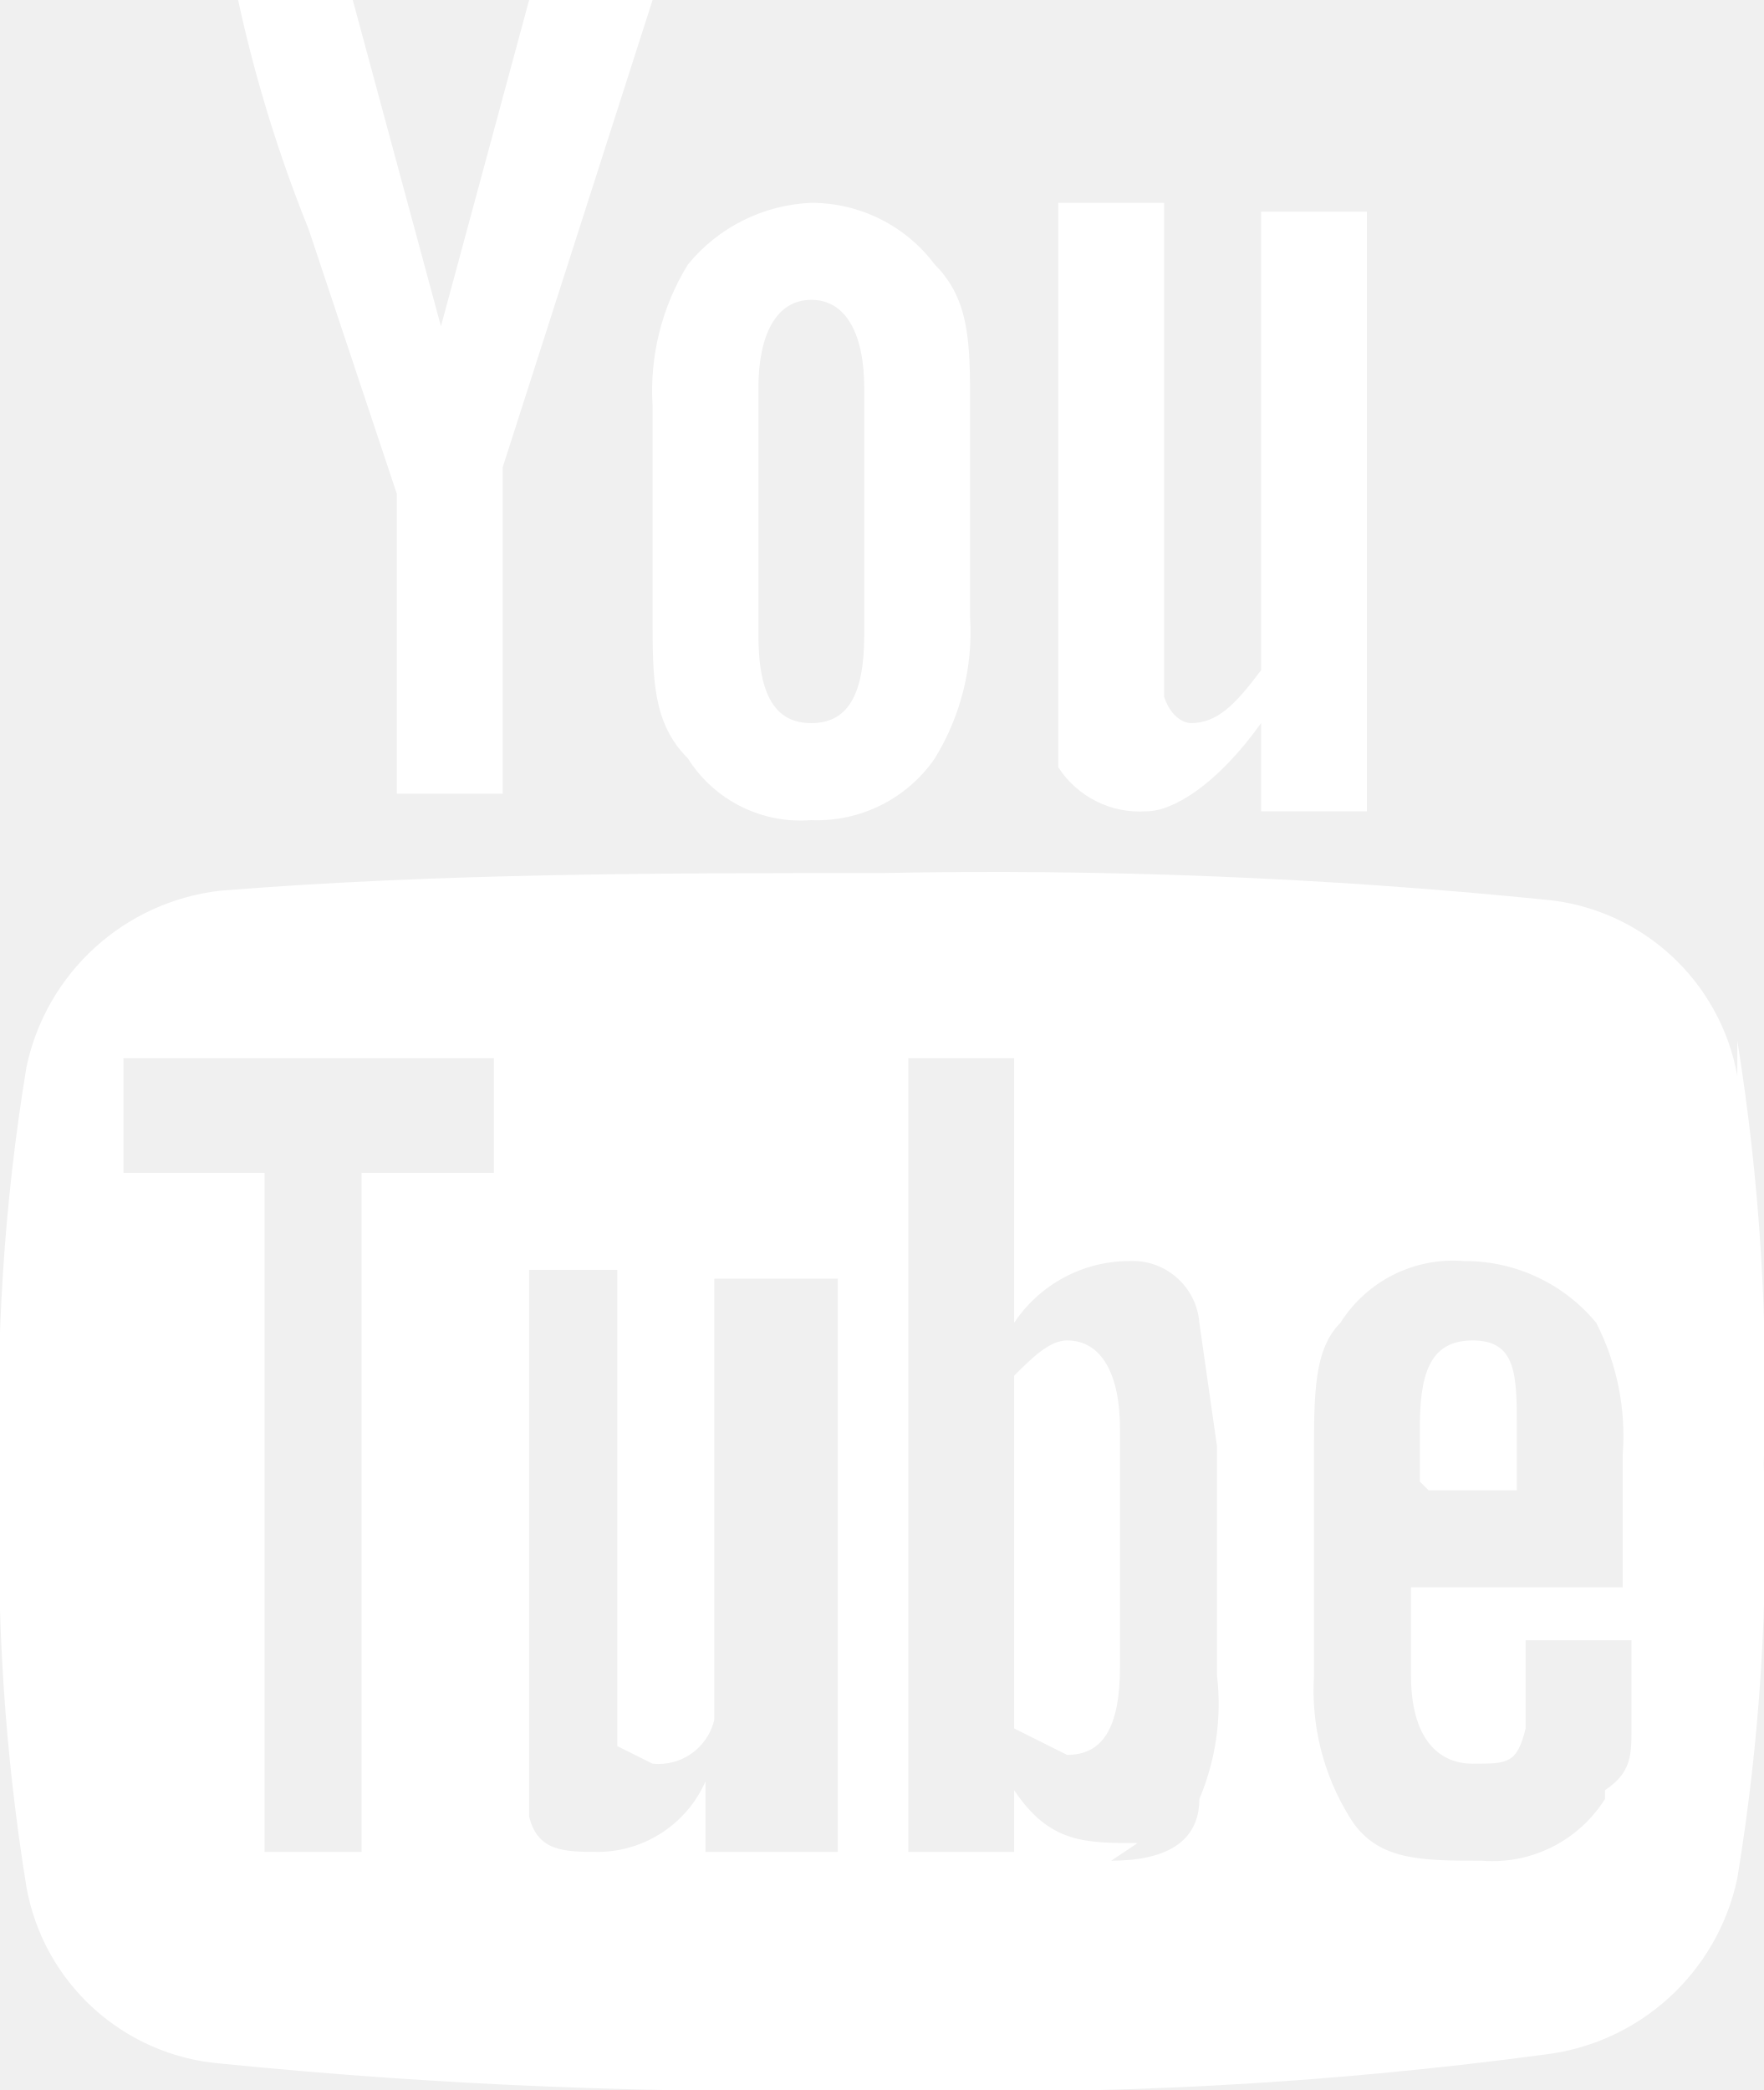
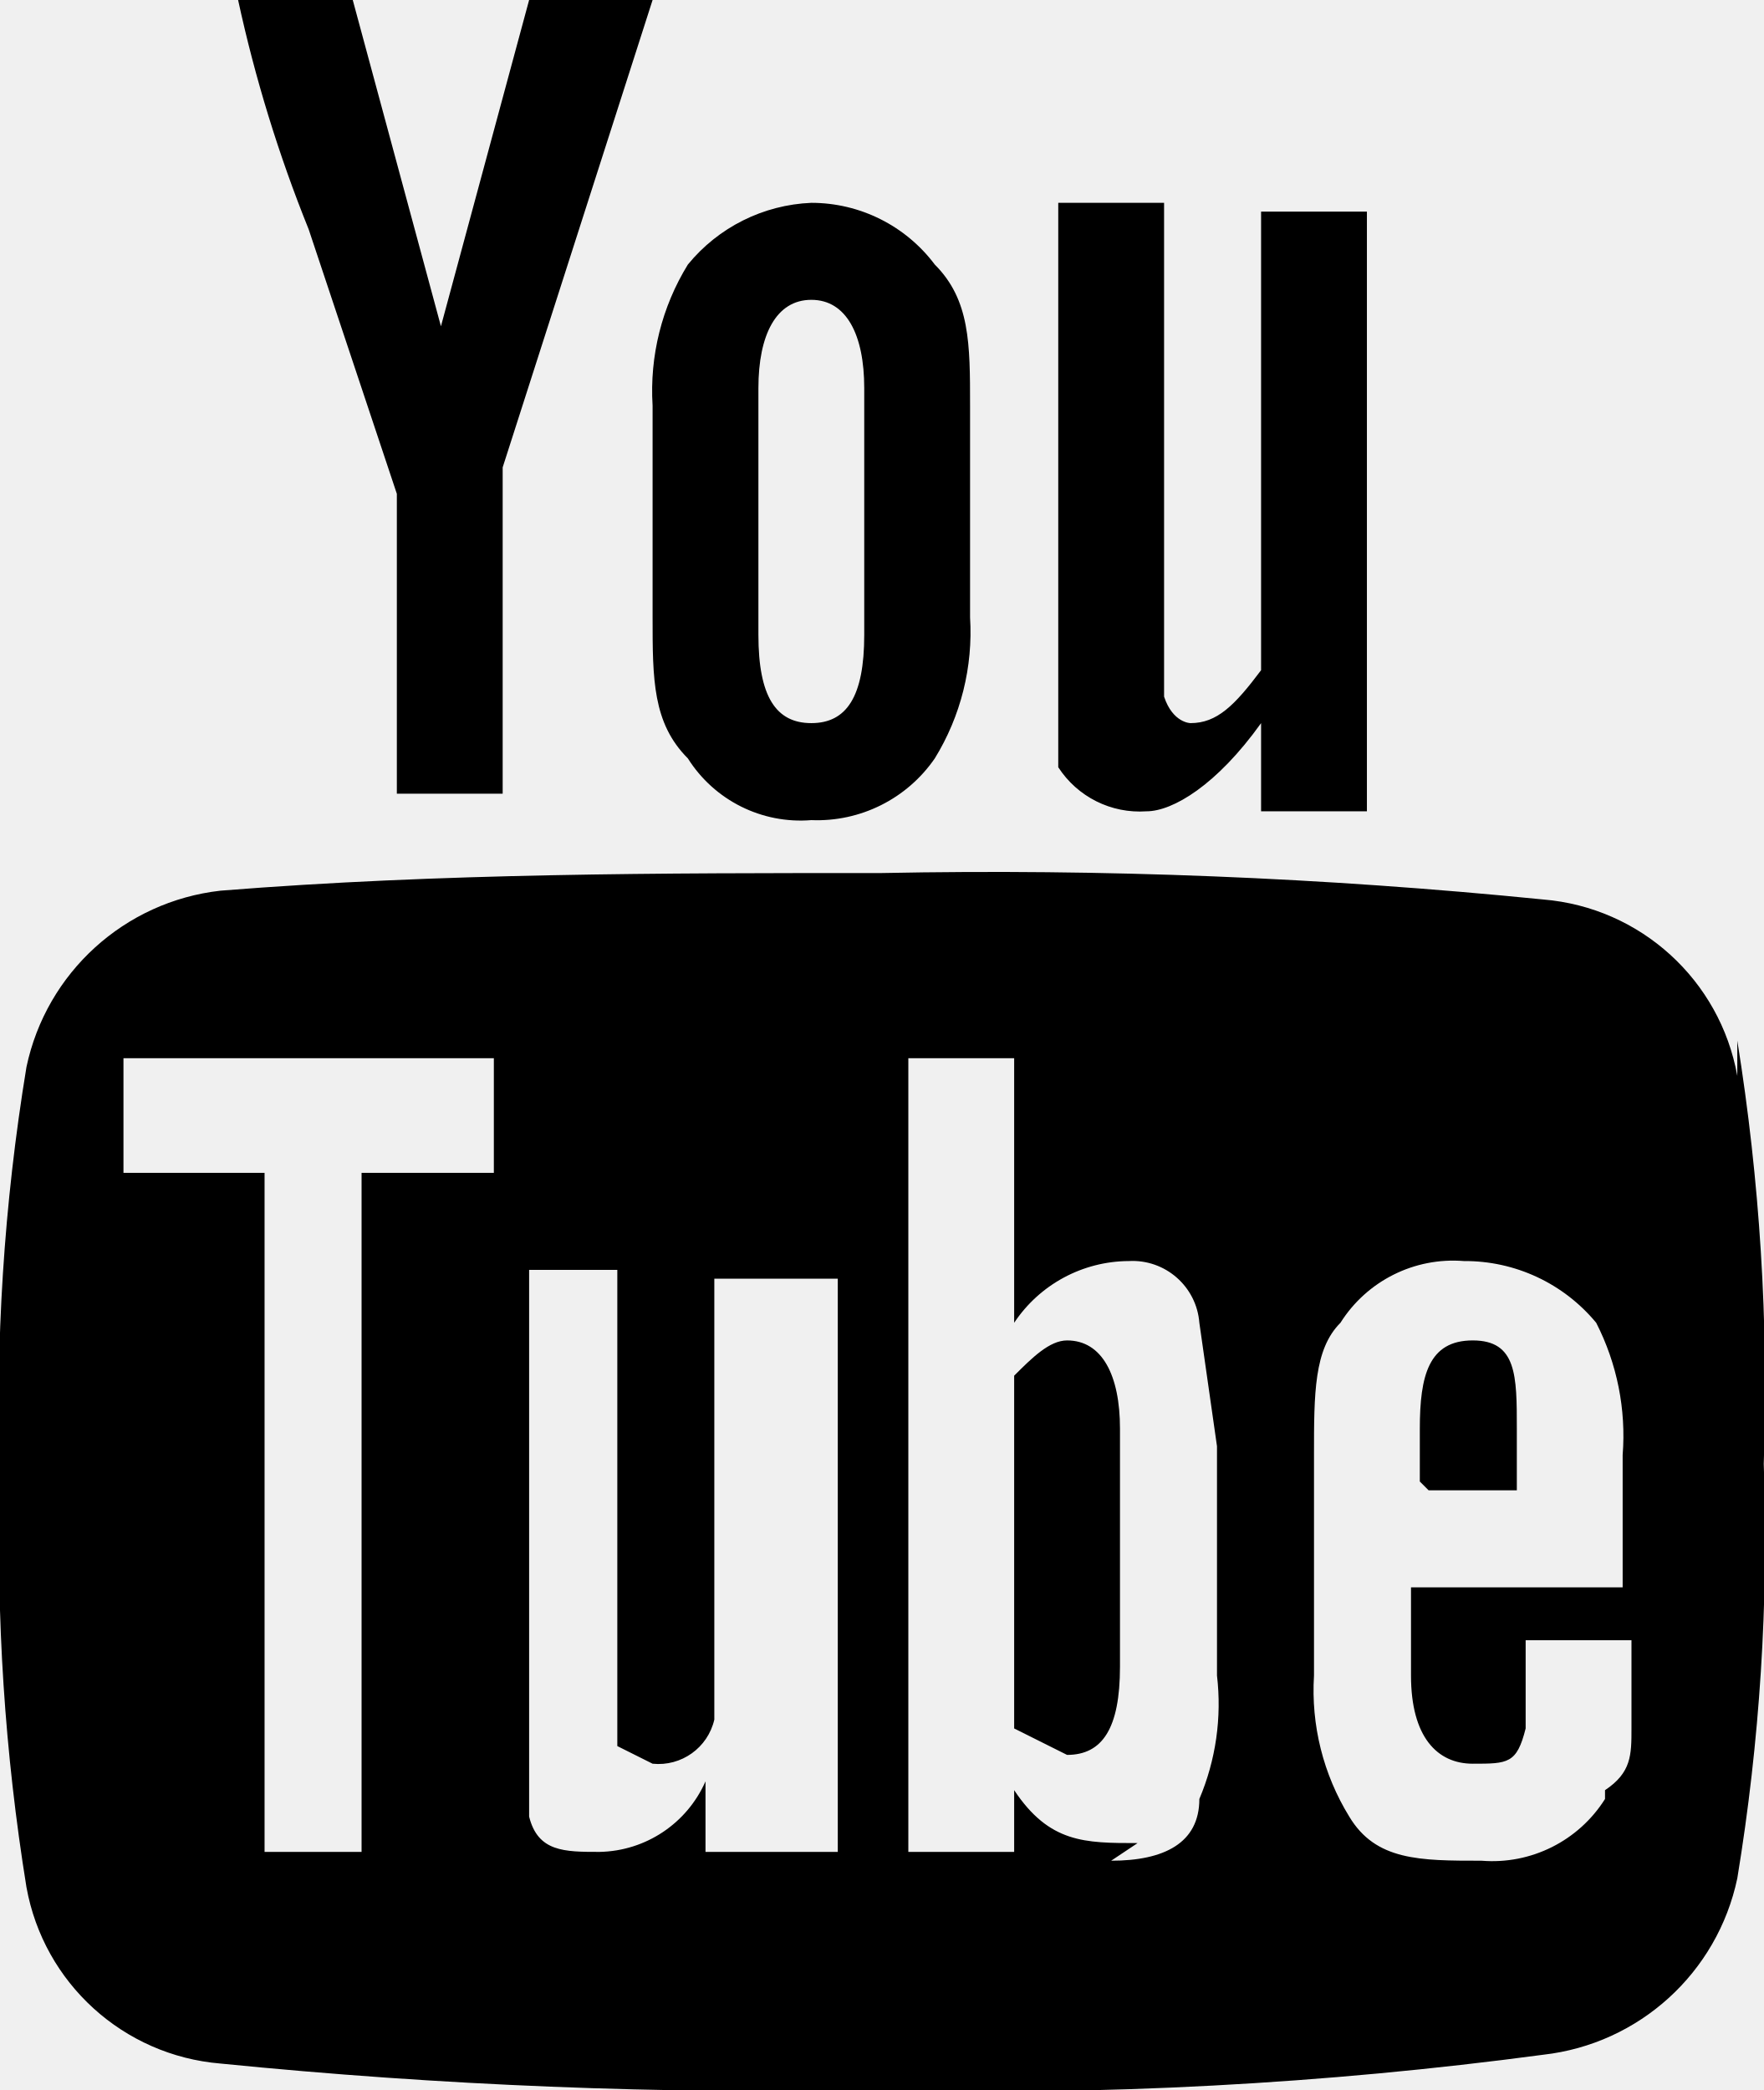
<svg xmlns="http://www.w3.org/2000/svg" viewBox="0 0 20 23.7">
-   <path d="M9.2,8.2c-.4,0-.6-.3-.6-1V4.4c0-.6.2-1,.6-1s.6.4.6,1V7.2C9.8,7.9,9.6,8.2,9.2,8.2ZM4.2,21H3V13.3H1.4V12H5.6v1.3H4.1V21ZM8,20.2a1.34,1.34,0,0,1-1.2.8c-.4,0-.7,0-.8-.4V14.4H7v5.4l.4.2a.65.65,0,0,0,.7-.5v-5H9.5V21H8v-.8Zm4.7-4c0-.6-.2-1-.6-1-.2,0-.4.2-.6.4v4l.6.3c.4,0,.6-.3.6-1Zm.2,4.7c-.6,0-1,0-1.4-.6V21H10.3V12h1.2v3a1.57,1.57,0,0,1,1.3-.7.76.76,0,0,1,.8.7l.2,1.4V19a2.76,2.76,0,0,1-.2,1.4c0,.5-.4.7-1,.7Zm3.3-4h1v-.7c0-.6,0-1-.5-1s-.6.4-.6,1v.6Zm2,3.5a1.51,1.51,0,0,1-1.4.7c-.7,0-1.2,0-1.5-.5a2.73,2.73,0,0,1-.4-1.6V16.5c0-.7,0-1.2.3-1.5a1.51,1.51,0,0,1,1.4-.7,1.93,1.93,0,0,1,1.5.7,2.81,2.81,0,0,1,.3,1.5V18H16v1c0,.7.3,1,.7,1s.5,0,.6-.4v-1h1.2v1c0,.3,0,.5-.3.7Zm1.5-8.2a2.44,2.44,0,0,0-2.2-2A62.7,62.7,0,0,0,10,9.9c-2.5,0-5,0-7.5.2a2.54,2.54,0,0,0-2.2,2A23.72,23.72,0,0,0,0,16.8a24.23,24.23,0,0,0,.3,4.6,2.44,2.44,0,0,0,2.2,2,62.7,62.7,0,0,0,7.5.3,47.15,47.15,0,0,0,7.5-.4,2.54,2.54,0,0,0,2.2-2,23.72,23.72,0,0,0,.3-4.7,24.76,24.76,0,0,0-.3-4.8ZM15.5,2.4H14.3V7.6c-.3.4-.5.6-.8.6,0,0-.2,0-.3-.3V2.3H12V8.7a1.1,1.1,0,0,0,1,.5c.3,0,.8-.3,1.3-1v1h1.2V2.4ZM11,4.6c0-.7,0-1.2-.4-1.6a1.75,1.75,0,0,0-1.4-.7A1.91,1.91,0,0,0,7.8,3a2.73,2.73,0,0,0-.4,1.6V7c0,.7,0,1.2.4,1.6a1.51,1.51,0,0,0,1.4.7,1.62,1.62,0,0,0,1.4-.7A2.73,2.73,0,0,0,11,7ZM6,0,5,3.7,4,0H2.7a16,16,0,0,0,.8,2.6l1,3V9H5.7V5.3L7.4,0Z" fill="#fff" fill-rule="evenodd" />
+   <path d="M9.2,8.2c-.4,0-.6-.3-.6-1V4.4c0-.6.2-1,.6-1s.6.4.6,1V7.2C9.8,7.9,9.6,8.2,9.2,8.2ZM4.2,21H3V13.3H1.4V12H5.6v1.3H4.1V21ZM8,20.2a1.34,1.34,0,0,1-1.2.8c-.4,0-.7,0-.8-.4V14.4H7v5.4l.4.2a.65.65,0,0,0,.7-.5v-5H9.5V21H8v-.8Zm4.7-4c0-.6-.2-1-.6-1-.2,0-.4.2-.6.4v4l.6.3c.4,0,.6-.3.6-1Zm.2,4.7c-.6,0-1,0-1.4-.6V21H10.3V12h1.2v3a1.57,1.57,0,0,1,1.3-.7.76.76,0,0,1,.8.7l.2,1.4V19a2.76,2.76,0,0,1-.2,1.4c0,.5-.4.7-1,.7Zm3.3-4h1v-.7c0-.6,0-1-.5-1s-.6.4-.6,1v.6Zm2,3.5a1.51,1.51,0,0,1-1.4.7c-.7,0-1.2,0-1.5-.5a2.73,2.73,0,0,1-.4-1.6V16.5c0-.7,0-1.2.3-1.5a1.51,1.51,0,0,1,1.4-.7,1.93,1.93,0,0,1,1.5.7,2.81,2.81,0,0,1,.3,1.5V18H16v1c0,.7.3,1,.7,1s.5,0,.6-.4v-1h1.2v1c0,.3,0,.5-.3.7Zm1.5-8.2a2.44,2.44,0,0,0-2.2-2A62.7,62.7,0,0,0,10,9.9c-2.5,0-5,0-7.5.2a2.54,2.54,0,0,0-2.2,2A23.72,23.72,0,0,0,0,16.8a24.23,24.23,0,0,0,.3,4.6,2.44,2.44,0,0,0,2.2,2,62.7,62.7,0,0,0,7.5.3,47.15,47.15,0,0,0,7.5-.4,2.54,2.54,0,0,0,2.2-2,23.72,23.72,0,0,0,.3-4.7,24.76,24.76,0,0,0-.3-4.8ZM15.5,2.4H14.3V7.6c-.3.4-.5.6-.8.6,0,0-.2,0-.3-.3V2.3H12V8.7a1.1,1.1,0,0,0,1,.5c.3,0,.8-.3,1.3-1v1h1.2V2.4ZM11,4.6c0-.7,0-1.2-.4-1.6a1.75,1.75,0,0,0-1.4-.7A1.91,1.91,0,0,0,7.8,3a2.73,2.73,0,0,0-.4,1.6V7c0,.7,0,1.2.4,1.6a1.51,1.51,0,0,0,1.4.7,1.62,1.62,0,0,0,1.4-.7A2.73,2.73,0,0,0,11,7ZM6,0,5,3.7,4,0H2.7a16,16,0,0,0,.8,2.6l1,3V9H5.7V5.3L7.4,0Z" />
</svg>
